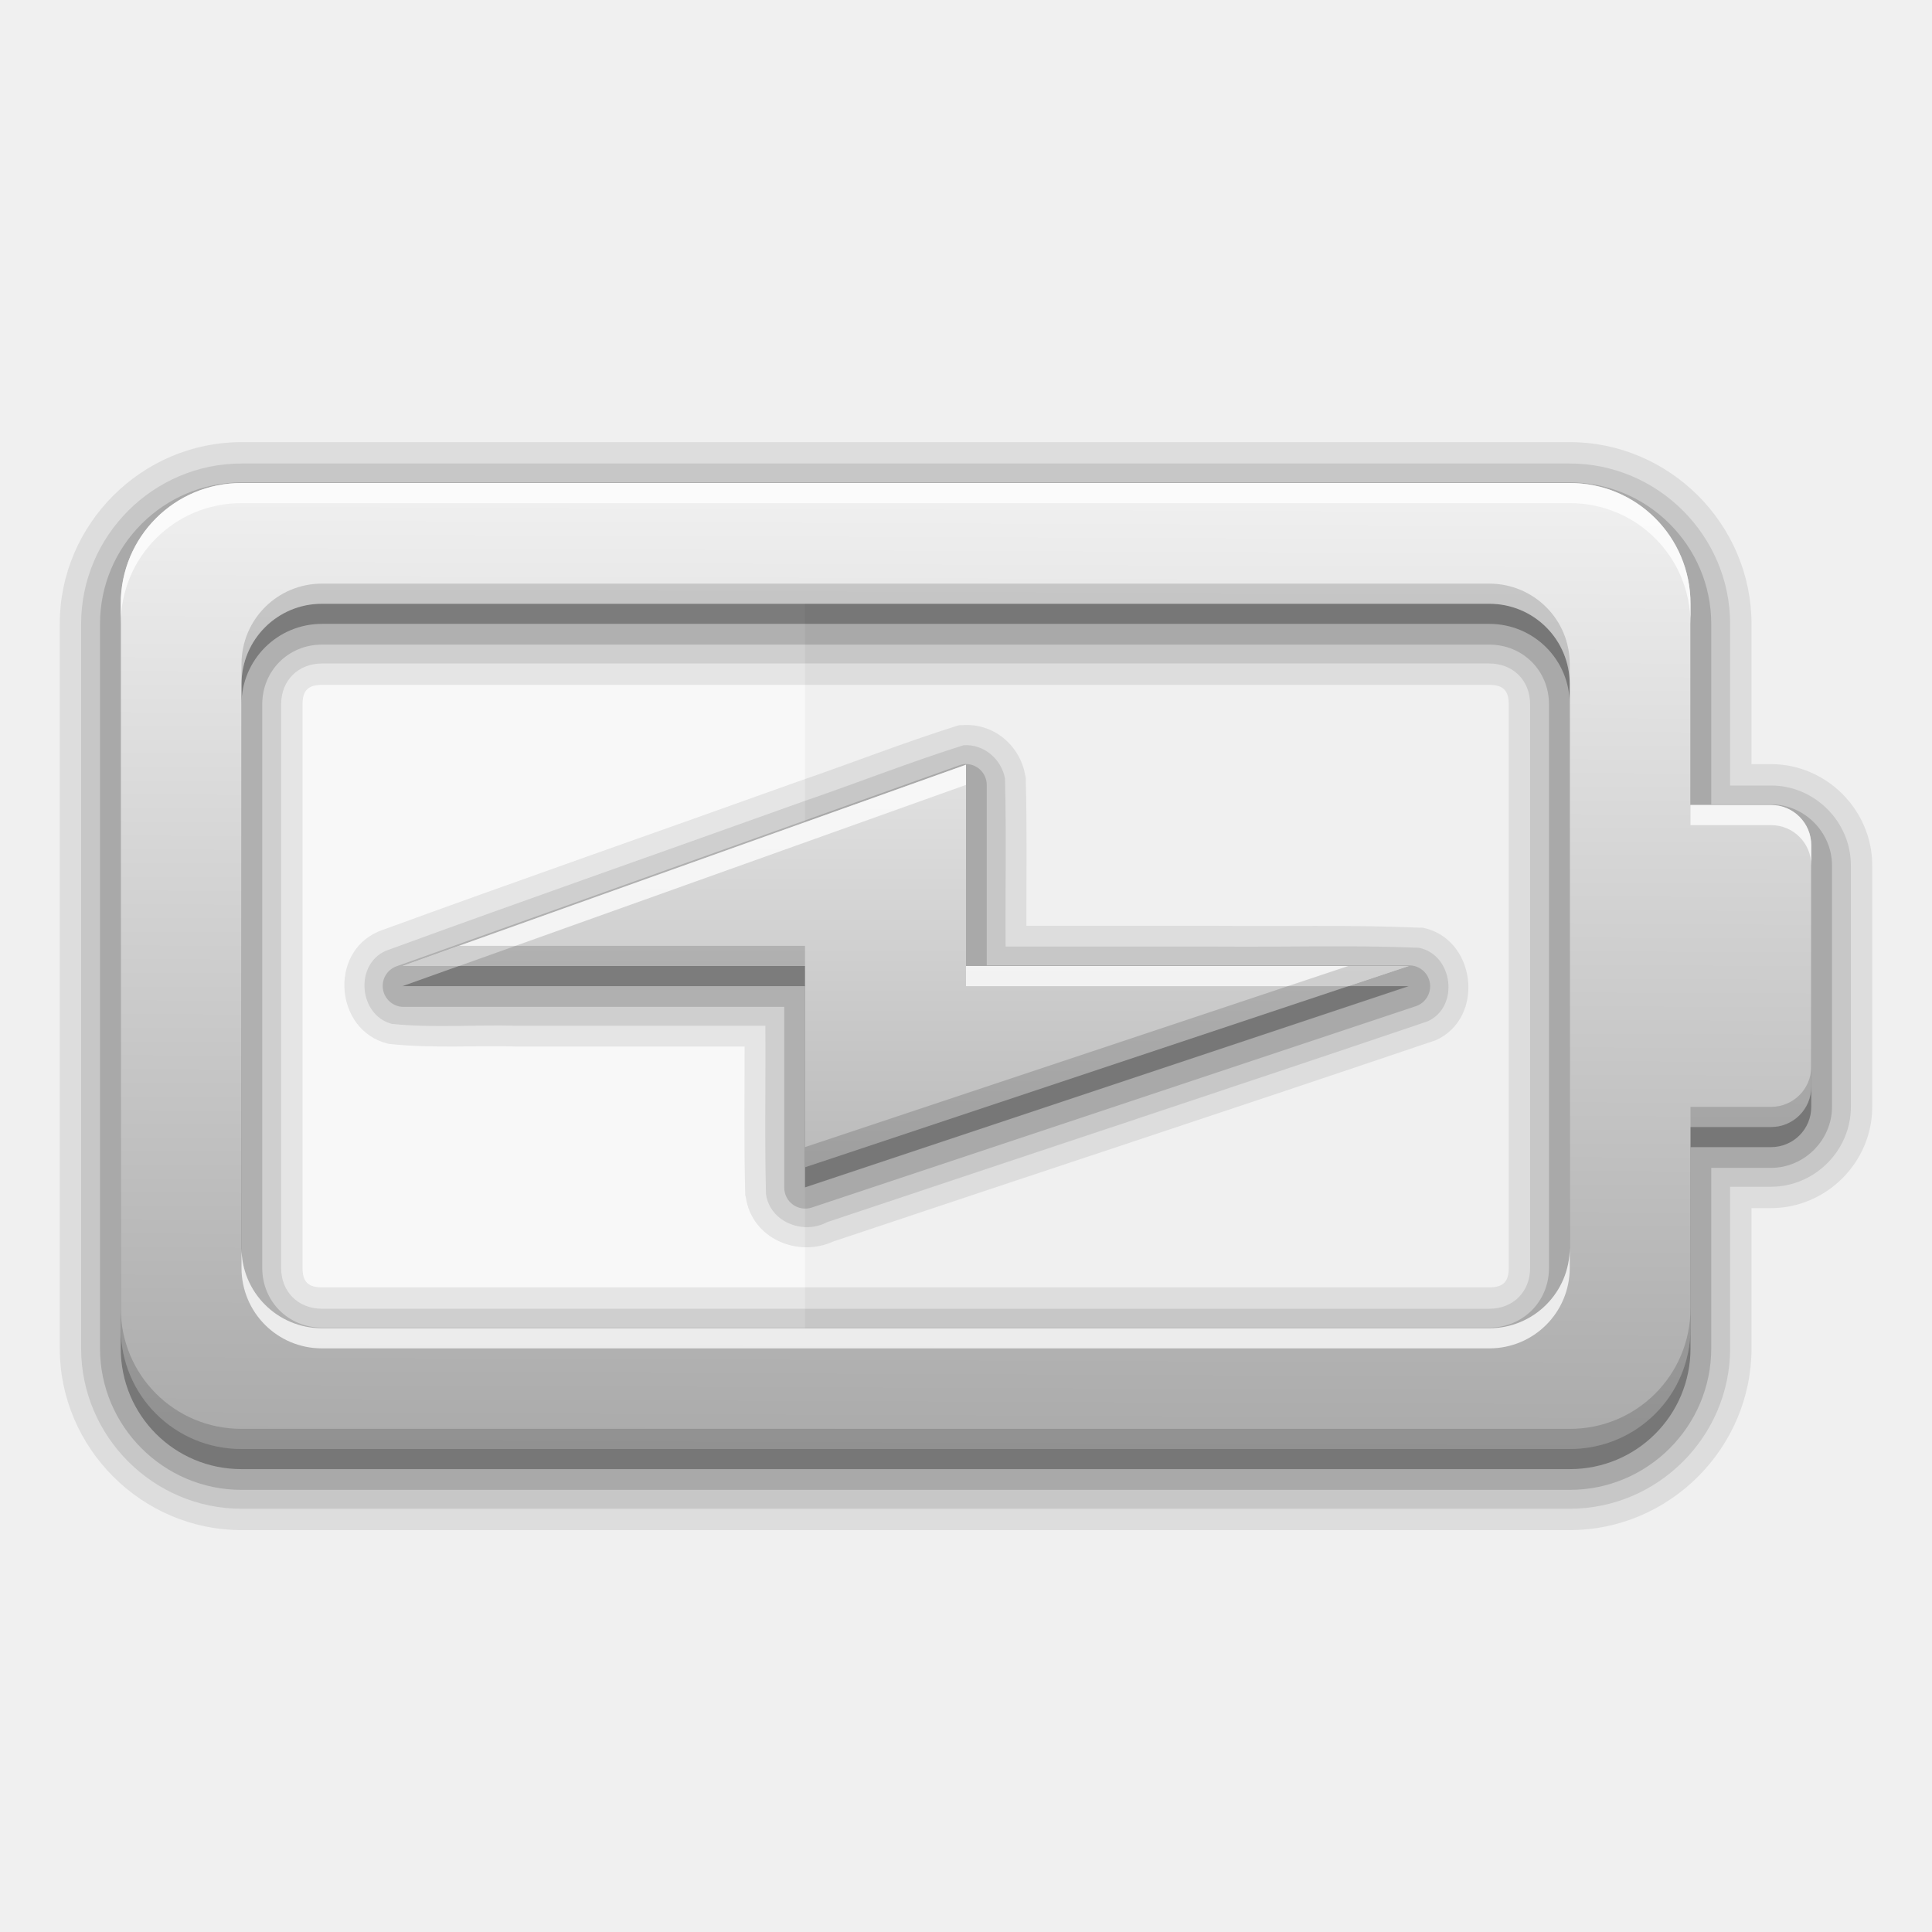
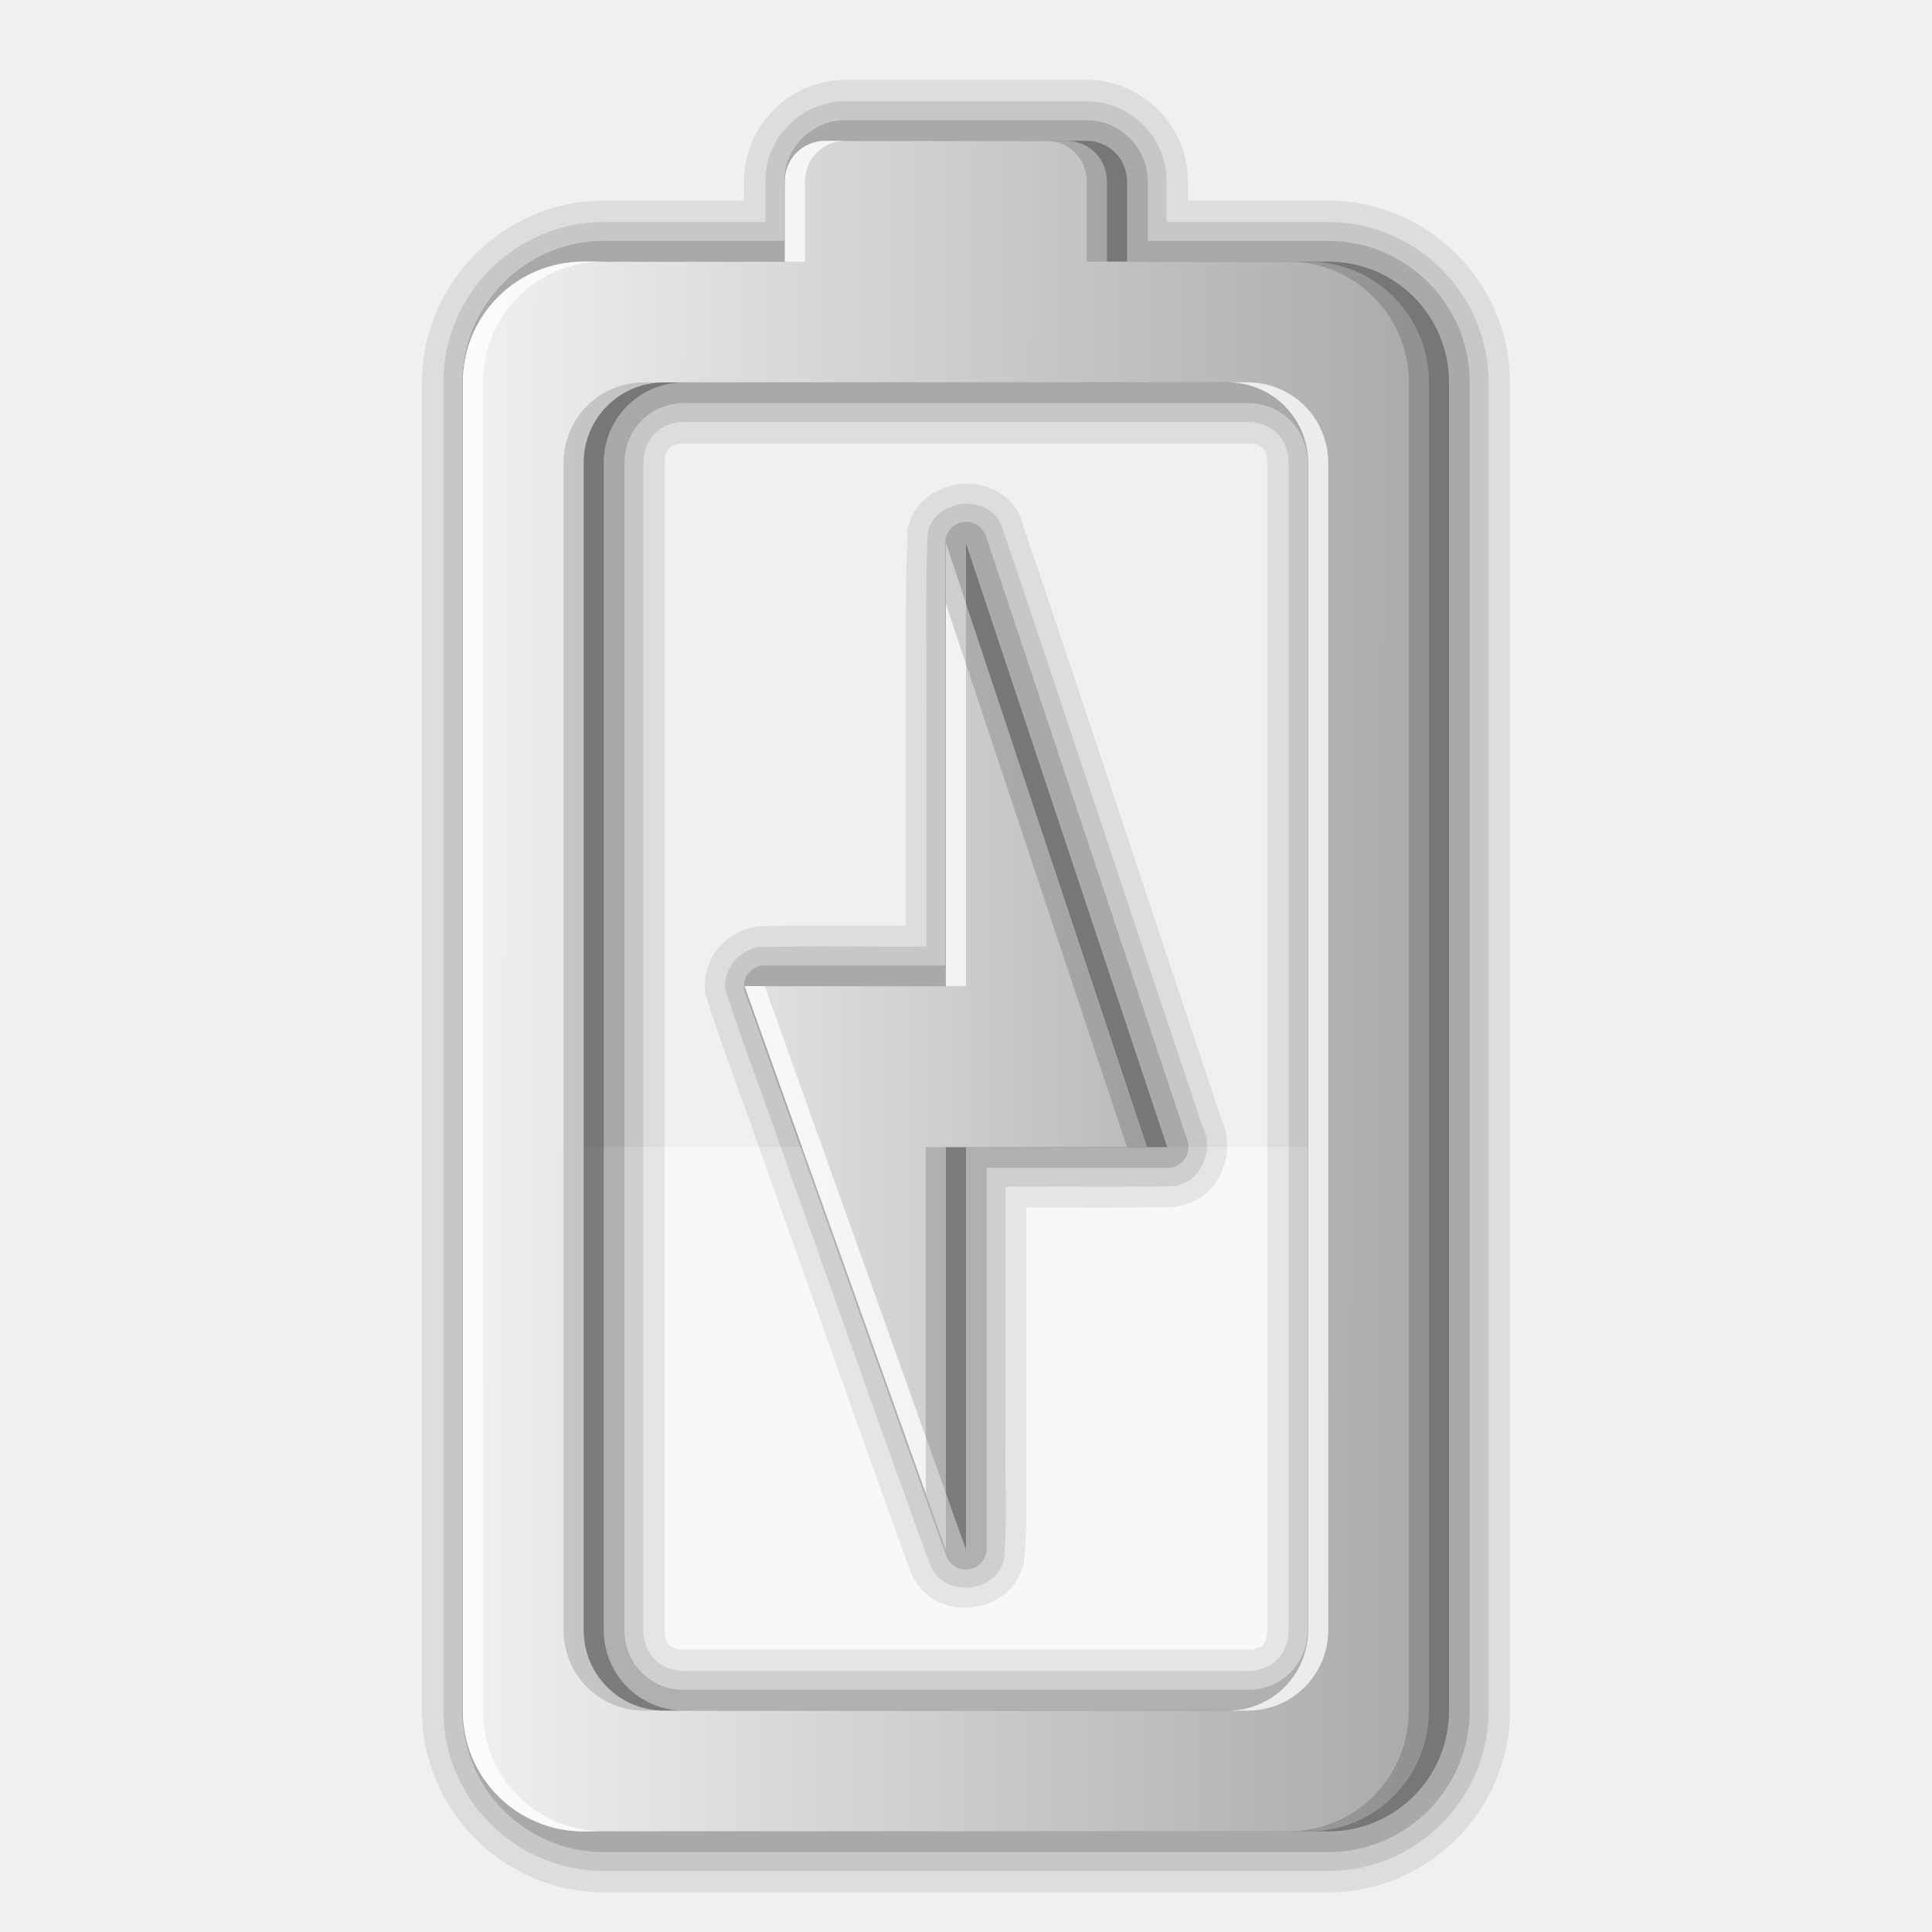
- <svg xmlns="http://www.w3.org/2000/svg" xmlns:xlink="http://www.w3.org/1999/xlink" version="1.0" width="96" height="96" id="svg2" style="display:inline">
+ <svg xmlns="http://www.w3.org/2000/svg" xmlns:xlink="http://www.w3.org/1999/xlink" id="svg2" height="96" width="96" version="1.0">
  <defs id="defs4">
    <linearGradient id="linearGradient4081">
-       <stop id="stop4083" style="stop-color:#aaaaaa;stop-opacity:1" offset="0" />
-       <stop id="stop4085" style="stop-color:#f0f0f0;stop-opacity:1" offset="1" />
+       <stop id="stop4083" style="stop-color:#aaa" offset="0" />
+       <stop id="stop4085" style="stop-color:#f0f0f0" offset="1" />
    </linearGradient>
-     <linearGradient x1="39" y1="72" x2="39.196" y2="24.267" id="linearGradient3763" xlink:href="#linearGradient4081" gradientUnits="userSpaceOnUse" />
-     <linearGradient x1="44" y1="66" x2="44" y2="30.943" id="linearGradient3636" xlink:href="#linearGradient4081" gradientUnits="userSpaceOnUse" />
+     <linearGradient id="linearGradient3763" y2="24.267" xlink:href="#linearGradient4081" gradientUnits="userSpaceOnUse" x2="39.196" y1="72" x1="39" />
+     <linearGradient id="linearGradient3636" y2="30.943" xlink:href="#linearGradient4081" gradientUnits="userSpaceOnUse" x2="44" y1="66" x1="44" />
  </defs>
-   <g transform="translate(0,74)" id="layer1" style="display:inline">
-     <rect width="30" height="40" x="10" y="-46" id="rect3799" style="opacity:0.5;fill:#ffffff;fill-opacity:1;stroke:none" />
-     <path d="m 47.688,-37.969 a 1.016,1.016 0 0 0 -0.125,0.031 c -2.683,0.845 -5.334,1.887 -7.938,2.781 -6.93,2.488 -13.887,4.906 -20.812,7.438 A 1.016,1.016 0 0 0 18.75,-27.688 c -2.411,1.086 -2.08,4.861 0.469,5.531 A 1.016,1.016 0 0 0 19.375,-22.125 c 2.175,0.226 4.266,0.069 6.25,0.125 a 1.016,1.016 0 0 0 0.031,0 L 37,-22 c 0.003,2.438 -0.034,4.903 0.031,7.375 a 1.016,1.016 0 0 0 0.031,0.125 c 0.302,2.055 2.592,2.997 4.344,2.188 0.06,-0.028 0.129,-0.031 0.188,-0.062 9.876,-3.308 19.782,-6.563 29.656,-9.906 a 1.016,1.016 0 0 0 0.094,-0.031 c 2.477,-1.118 2,-5.067 -0.656,-5.594 a 1.016,1.016 0 0 0 -0.156,0 C 67.087,-28.053 63.648,-27.96 60.281,-28 L 51,-28 c -0.003,-2.427 0.034,-4.882 -0.031,-7.344 A 1.016,1.016 0 0 0 50.938,-35.5 c -0.265,-1.47 -1.571,-2.584 -3.125,-2.469 a 1.016,1.016 0 0 0 -0.125,0 z" id="path3672" style="opacity:0.08;fill:#000000;fill-opacity:1;stroke:none" />
-     <path d="m 47.875,-36.969 c -2.635,0.83 -5.262,1.865 -7.896,2.77 -6.937,2.49 -13.907,4.921 -20.822,7.449 -1.55,0.698 -1.323,3.195 0.312,3.625 2.047,0.213 4.132,0.036 6.194,0.094 4.123,0 8.246,0 12.369,0 0.021,2.79 -0.042,5.591 0.031,8.375 0.204,1.389 1.866,2.022 3.041,1.382 9.942,-3.331 19.903,-6.614 29.834,-9.976 1.595,-0.72 1.271,-3.317 -0.438,-3.656 -3.39,-0.144 -6.805,-0.022 -10.204,-0.062 -3.442,0 -6.885,0 -10.327,0 -0.021,-2.78 0.042,-5.57 -0.031,-8.344 -0.175,-0.973 -1.06,-1.73 -2.062,-1.656 z" id="path3666" style="opacity:0.1;fill:#000000;fill-opacity:1;stroke:none" />
-     <path d="m 47.875,-36.031 a 1.041,1.041 0 0 0 -0.219,0.062 l -28,10 a 1.041,1.041 0 0 0 0.344,2 l 18.969,0 0,8.969 a 1.041,1.041 0 0 0 1.375,1 l 30,-10 A 1.041,1.041 0 0 0 70,-26.031 l -20.969,0 0,-8.969 A 1.041,1.041 0 0 0 47.875,-36.031 z" id="path3662" style="opacity:0.15;fill:#000000;fill-opacity:1;stroke:none" />
-     <path d="m 20,-25 28,-10 0,10 22,0 -30,10 0,-10 -20,0 z" id="path3656" style="opacity:0.3;fill:#000000;fill-opacity:1;stroke:none" />
-     <path d="m 12,-52.031 c -4.954,0 -9.031,4.077 -9.031,9.031 l 0,36 c 0,4.954 4.077,9.031 9.031,9.031 l 66,0 c 4.954,0 9.031,-4.077 9.031,-9.031 l 0,-6.969 0.969,0 c 2.753,0 5.031,-2.279 5.031,-5.031 l 0,-12 c 0,-2.753 -2.279,-5.031 -5.031,-5.031 l -0.969,0 0,-6.969 c 0,-4.954 -4.077,-9.031 -9.031,-9.031 l -66,0 z m 4,12.062 58,0 c 0.69,0 0.969,0.279 0.969,0.969 l 0,28 c 0,0.69 -0.279,0.969 -0.969,0.969 l -58,0 c -0.69,0 -0.969,-0.279 -0.969,-0.969 l 0,-28 c 0,-0.69 0.279,-0.969 0.969,-0.969 z" id="path3797" style="opacity:0.08;fill:#000000;fill-opacity:1;stroke:none" />
-     <path d="m 12,-50.969 c -4.378,0 -7.969,3.591 -7.969,7.969 l 0,36 c 0,4.378 3.591,7.969 7.969,7.969 l 66,0 c 4.378,0 7.969,-3.591 7.969,-7.969 l 0,-8.031 2.031,0 c 2.171,0 3.969,-1.798 3.969,-3.969 l 0,-12 c 0,-2.171 -1.798,-3.969 -3.969,-3.969 l -2.031,0 0,-8.031 c 0,-4.378 -3.591,-7.969 -7.969,-7.969 l -66,0 z m 4,9.938 58,0 c 1.188,0 2.031,0.843 2.031,2.031 l 0,28 c 0,1.188 -0.843,2.031 -2.031,2.031 l -58,0 c -1.188,0 -2.031,-0.843 -2.031,-2.031 l 0,-28 c 0,-1.188 0.843,-2.031 2.031,-2.031 z" id="path3793" style="opacity:0.1;fill:#000000;fill-opacity:1;stroke:none" />
-     <path d="m 12,-50.031 c -3.871,0 -7.031,3.16 -7.031,7.031 l 0,36 c 0,3.871 3.16,7.031 7.031,7.031 l 66,0 c 3.871,0 7.031,-3.16 7.031,-7.031 l 0,-8.969 2.969,0 c 1.653,0 3.031,-1.378 3.031,-3.031 l 0,-12 c 0,-1.653 -1.378,-3.031 -3.031,-3.031 l -2.969,0 0,-8.969 c 0,-3.871 -3.16,-7.031 -7.031,-7.031 l -66,0 z m 4,8.062 58,0 c 1.671,0 2.969,1.298 2.969,2.969 l 0,28 c 0,1.671 -1.298,2.969 -2.969,2.969 l -58,0 c -1.671,0 -2.969,-1.298 -2.969,-2.969 l 0,-28 c 0,-1.671 1.298,-2.969 2.969,-2.969 z" id="path3789" style="opacity:0.15;fill:#000000;fill-opacity:1;stroke:none" />
-     <path d="m 12,-49 c -3.327,0 -6,2.673 -6,6 l 0,36 c 0,3.327 2.673,6 6,6 l 66,0 c 3.327,0 6,-2.673 6,-6 l 0,-10 4,0 c 1.108,0 2,-0.892 2,-2 l 0,-12 c 0,-1.108 -0.892,-2 -2,-2 l -4,0 0,-10 c 0,-3.327 -2.673,-6 -6,-6 l -66,0 z m 4,6 58,0 c 2.216,0 4,1.784 4,4 l 0,28 c 0,2.216 -1.784,4 -4,4 l -58,0 c -2.216,0 -4,-1.784 -4,-4 l 0,-28 c 0,-2.216 1.784,-4 4,-4 z" id="path3783" style="opacity:0.3;fill:#000000;fill-opacity:1;stroke:none" />
-     <path d="m 12,24 c -3.327,0 -6,2.673 -6,6 l 0,36 c 0,3.327 2.673,6 6,6 l 66,0 c 3.327,0 6,-2.673 6,-6 l 0,-10 4,0 c 1.108,0 2,-0.892 2,-2 l 0,-12 c 0,-1.108 -0.892,-2 -2,-2 l -4,0 0,-10 c 0,-3.327 -2.673,-6 -6,-6 l -66,0 z m 4,6 58,0 c 2.216,0 4,1.784 4,4 l 0,28 c 0,2.216 -1.784,4 -4,4 l -58,0 c -2.216,0 -4,-1.784 -4,-4 l 0,-28 c 0,-2.216 1.784,-4 4,-4 z" transform="translate(0,-74)" id="rect2975" style="fill:url(#linearGradient3763);fill-opacity:1;stroke:none" />
-     <path d="m 12,24 c -3.327,0 -6,2.673 -6,6 l 0,1 c 0,-3.327 2.673,-6 6,-6 l 66,0 c 3.327,0 6,2.673 6,6 l 0,-1 c 0,-3.327 -2.673,-6 -6,-6 l -66,0 z m 72,16 0,1 4,0 c 1.108,0 2,0.892 2,2 l 0,-1 c 0,-1.108 -0.892,-2 -2,-2 l -4,0 z m -72,22 0,1 c 0,2.216 1.784,4 4,4 l 58,0 c 2.216,0 4,-1.784 4,-4 l 0,-1 c 0,2.216 -1.784,4 -4,4 l -58,0 c -2.216,0 -4,-1.784 -4,-4 z" transform="translate(0,-74)" id="path3765" style="opacity:0.75;fill:#ffffff;fill-opacity:1;stroke:none" />
-     <path d="m 16,29 c -2.216,0 -4,1.784 -4,4 l 0,1 c 0,-2.216 1.784,-4 4,-4 l 58,0 c 2.216,0 4,1.784 4,4 l 0,-1 c 0,-2.216 -1.784,-4 -4,-4 l -58,0 z m 74,24 c 0,1.108 -0.892,2 -2,2 l -4,0 0,1 4,0 c 1.108,0 2,-0.892 2,-2 l 0,-1 z M 6,65 6,66 c 0,3.327 2.673,6 6,6 l 66,0 c 3.327,0 6,-2.673 6,-6 l 0,-1 c 0,3.327 -2.673,6 -6,6 L 12,71 C 8.673,71 6,68.327 6,65 z" transform="translate(0,-74)" id="path3774" style="opacity:0.15;fill:#000000;fill-opacity:1;stroke:none" />
-     <path d="M 20,48 48,38 48,48 70,48 40,58 40,48 20,48 z" transform="translate(0,-74)" id="path2856" style="fill:url(#linearGradient3636);fill-opacity:1;stroke:none" />
-     <path d="M 48,38 20,48 22.812,48 48,39 48,38 z m 0,10 0,1 19,0 3,-1 -22,0 z" transform="translate(0,-74)" id="path3638" style="opacity:0.75;fill:#ffffff;fill-opacity:1;stroke:none" />
-     <path d="M 22.812,47 20,48 40,48 40,47 22.812,47 z M 67,48 l -27,9 0,1 30,-10 -3,0 z" transform="translate(0,-74)" id="path3647" style="opacity:0.15;fill:#000000;fill-opacity:1;stroke:none" />
+   <g id="layer1" transform="matrix(0,-1,1,0,72.99977,97.00017)">
+     <rect id="rect3799" style="opacity:0.5;fill:#ffffff" height="40" width="30" y="-46" x="10" />
+     <path id="path3672" style="opacity:0.08" d="m 47.688,-37.969 a 1.016,1.016 0 0 0 -0.125,0.031 c -2.683,0.845 -5.334,1.887 -7.938,2.781 -6.93,2.488 -13.887,4.906 -20.812,7.438 a 1.016,1.016 0 0 0 -0.063,0.031 c -2.411,1.086 -2.08,4.861 0.469,5.531 a 1.016,1.016 0 0 0 0.156,0.032 c 2.175,0.226 4.266,0.069 6.25,0.125 a 1.016,1.016 0 0 0 0.031,0 h 11.344 c 0.003,2.438 -0.034,4.903 0.031,7.375 a 1.016,1.016 0 0 0 0.031,0.125 c 0.302,2.055 2.592,2.997 4.344,2.188 0.06,-0.028 0.129,-0.031 0.188,-0.062 9.877,-3.308 19.782,-6.563 29.656,-9.906 a 1.016,1.016 0 0 0 0.094,-0.031 c 2.477,-1.118 2,-5.067 -0.656,-5.594 a 1.016,1.016 0 0 0 -0.156,0 c -3.444,-0.147 -6.883,-0.054 -10.25,-0.094 h -9.281 c -0.003,-2.427 0.034,-4.882 -0.031,-7.344 a 1.016,1.016 0 0 0 -0.031,-0.156 c -0.265,-1.47 -1.571,-2.584 -3.125,-2.469 a 1.016,1.016 0 0 0 -0.125,0 z" />
+     <path id="path3666" style="opacity:0.1" d="m 47.875,-36.969 c -2.635,0.83 -5.262,1.865 -7.896,2.77 -6.937,2.49 -13.907,4.921 -20.822,7.449 -1.55,0.698 -1.323,3.195 0.312,3.625 2.046,0.213 4.132,0.036 6.194,0.094 h 12.369 c 0.021,2.79 -0.042,5.591 0.031,8.375 0.204,1.389 1.866,2.022 3.041,1.382 9.942,-3.331 19.903,-6.614 29.834,-9.976 1.595,-0.72 1.271,-3.317 -0.438,-3.656 -3.39,-0.144 -6.805,-0.022 -10.204,-0.062 h -10.327 c -0.021,-2.78 0.042,-5.57 -0.031,-8.344 -0.175,-0.973 -1.06,-1.73 -2.062,-1.656 z" />
+     <path id="path3662" style="opacity:0.15" d="m 47.875,-36.031 a 1.04,1.04 0 0 0 -0.219,0.062 l -28,10 a 1.04,1.04 0 0 0 0.344,2 h 18.969 v 8.969 a 1.04,1.04 0 0 0 1.375,1 l 30,-10 A 1.04,1.04 0 0 0 70,-26.032 H 49.031 v -8.969 a 1.04,1.04 0 0 0 -1.156,-1.031 z" />
+     <path id="path3656" style="opacity:0.3" d="m 20,-25 28,-10 v 10 H 70 L 40,-15 V -25 H 20 z" />
+     <path id="path3797" style="opacity:0.08" d="m 12,-52.031 c -4.954,0 -9.031,4.077 -9.031,9.031 v 36 c 0,4.954 4.077,9.031 9.031,9.031 h 66 c 4.954,0 9.031,-4.077 9.031,-9.031 v -6.969 h 0.969 c 2.753,0 5.031,-2.279 5.031,-5.031 v -12 c 0,-2.753 -2.279,-5.031 -5.031,-5.031 H 87.031 v -6.969 c 0,-4.954 -4.077,-9.031 -9.031,-9.031 H 12 z m 4,12.062 h 58 c 0.69,0 0.969,0.279 0.969,0.969 v 28 c 0,0.69 -0.279,0.969 -0.969,0.969 H 16 c -0.69,0 -0.969,-0.279 -0.969,-0.969 v -28 c 0,-0.69 0.279,-0.969 0.969,-0.969 z" />
+     <path id="path3793" style="opacity:0.1" d="m 12,-50.969 c -4.378,0 -7.969,3.591 -7.969,7.969 v 36 c 0,4.378 3.591,7.969 7.969,7.969 h 66 c 4.378,0 7.969,-3.591 7.969,-7.969 v -8.031 H 88 c 2.171,0 3.969,-1.798 3.969,-3.969 v -12 c 0,-2.171 -1.798,-3.969 -3.969,-3.969 h -2.031 v -8.031 c 0,-4.378 -3.591,-7.969 -7.969,-7.969 H 12 z m 4,9.938 h 58 c 1.188,0 2.031,0.843 2.031,2.031 v 28 c 0,1.188 -0.843,2.031 -2.031,2.031 H 16 c -1.188,0 -2.031,-0.843 -2.031,-2.031 v -28 c 0,-1.188 0.843,-2.031 2.031,-2.031 z" />
+     <path id="path3789" style="opacity:0.15" d="m 12,-50.031 c -3.871,0 -7.031,3.16 -7.031,7.031 v 36 c 0,3.871 3.16,7.031 7.031,7.031 h 66 c 3.871,0 7.031,-3.16 7.031,-7.031 v -8.969 H 88 c 1.653,0 3.031,-1.378 3.031,-3.031 v -12 c 0,-1.653 -1.378,-3.031 -3.031,-3.031 h -2.969 v -8.969 c 0,-3.871 -3.16,-7.031 -7.031,-7.031 H 12 z m 4,8.062 h 58 c 1.671,0 2.969,1.298 2.969,2.969 v 28 c 0,1.671 -1.298,2.969 -2.969,2.969 H 16 c -1.671,0 -2.969,-1.298 -2.969,-2.969 v -28 c 0,-1.671 1.298,-2.969 2.969,-2.969 z" />
+     <path id="path3783" style="opacity:0.3" d="m 12,-49 c -3.327,0 -6,2.673 -6,6 v 36 c 0,3.327 2.673,6 6,6 h 66 c 3.327,0 6,-2.673 6,-6 v -10 h 4 c 1.108,0 2,-0.892 2,-2 v -12 c 0,-1.108 -0.892,-2 -2,-2 h -4 v -10 c 0,-3.327 -2.673,-6 -6,-6 H 12 z m 4,6 h 58 c 2.216,0 4,1.784 4,4 v 28 c 0,2.216 -1.784,4 -4,4 H 16 c -2.216,0 -4,-1.784 -4,-4 v -28 c 0,-2.216 1.784,-4 4,-4 z" />
+     <path id="rect2975" style="fill:url(#linearGradient3763)" transform="translate(0,-74)" d="m 12,24 c -3.327,0 -6,2.673 -6,6 v 36 c 0,3.327 2.673,6 6,6 h 66 c 3.327,0 6,-2.673 6,-6 V 56 h 4 c 1.108,0 2,-0.892 2,-2 V 42 c 0,-1.108 -0.892,-2 -2,-2 H 84 V 30 c 0,-3.327 -2.673,-6 -6,-6 H 12 z m 4,6 h 58 c 2.216,0 4,1.784 4,4 v 28 c 0,2.216 -1.784,4 -4,4 H 16 c -2.216,0 -4,-1.784 -4,-4 V 34 c 0,-2.216 1.784,-4 4,-4 z" />
+     <path id="path3765" style="opacity:0.75;fill:#ffffff" transform="translate(0,-74)" d="m 12,24 c -3.327,0 -6,2.673 -6,6 v 1 c 0,-3.327 2.673,-6 6,-6 h 66 c 3.327,0 6,2.673 6,6 v -1 c 0,-3.327 -2.673,-6 -6,-6 H 12 z m 72,16 v 1 h 4 c 1.108,0 2,0.892 2,2 v -1 c 0,-1.108 -0.892,-2 -2,-2 H 84 z M 12,62 v 1 c 0,2.216 1.784,4 4,4 h 58 c 2.216,0 4,-1.784 4,-4 v -1 c 0,2.216 -1.784,4 -4,4 H 16 c -2.216,0 -4,-1.784 -4,-4 z" />
+     <path id="path3774" style="opacity:0.15" transform="translate(0,-74)" d="m 16,29 c -2.216,0 -4,1.784 -4,4 v 1 c 0,-2.216 1.784,-4 4,-4 h 58 c 2.216,0 4,1.784 4,4 v -1 c 0,-2.216 -1.784,-4 -4,-4 H 16 z m 74,24 c 0,1.108 -0.892,2 -2,2 h -4 v 1 h 4 c 1.108,0 2,-0.892 2,-2 V 53 z M 6,65 v 1 c 0,3.327 2.673,6 6,6 h 66 c 3.327,0 6,-2.673 6,-6 v -1 c 0,3.327 -2.673,6 -6,6 H 12 C 8.673,71 6,68.327 6,65 z" />
+     <path id="path2856" style="fill:url(#linearGradient3636)" transform="translate(0,-74)" d="M 20,48 48,38 V 48 H 70 L 40,58 V 48 H 20 z" />
+     <path id="path3638" style="opacity:0.75;fill:#ffffff" transform="translate(0,-74)" d="M 48,38 20,48 h 2.812 L 48,39 v -1 z m 0,10 v 1 h 19 l 3,-1 H 48 z" />
+     <path id="path3647" style="opacity:0.15" transform="translate(0,-74)" d="M 22.812,47 20,48 H 40 V 47 H 22.812 z M 67,48 40,57 v 1 L 70,48 h -3 z" />
  </g>
</svg>
